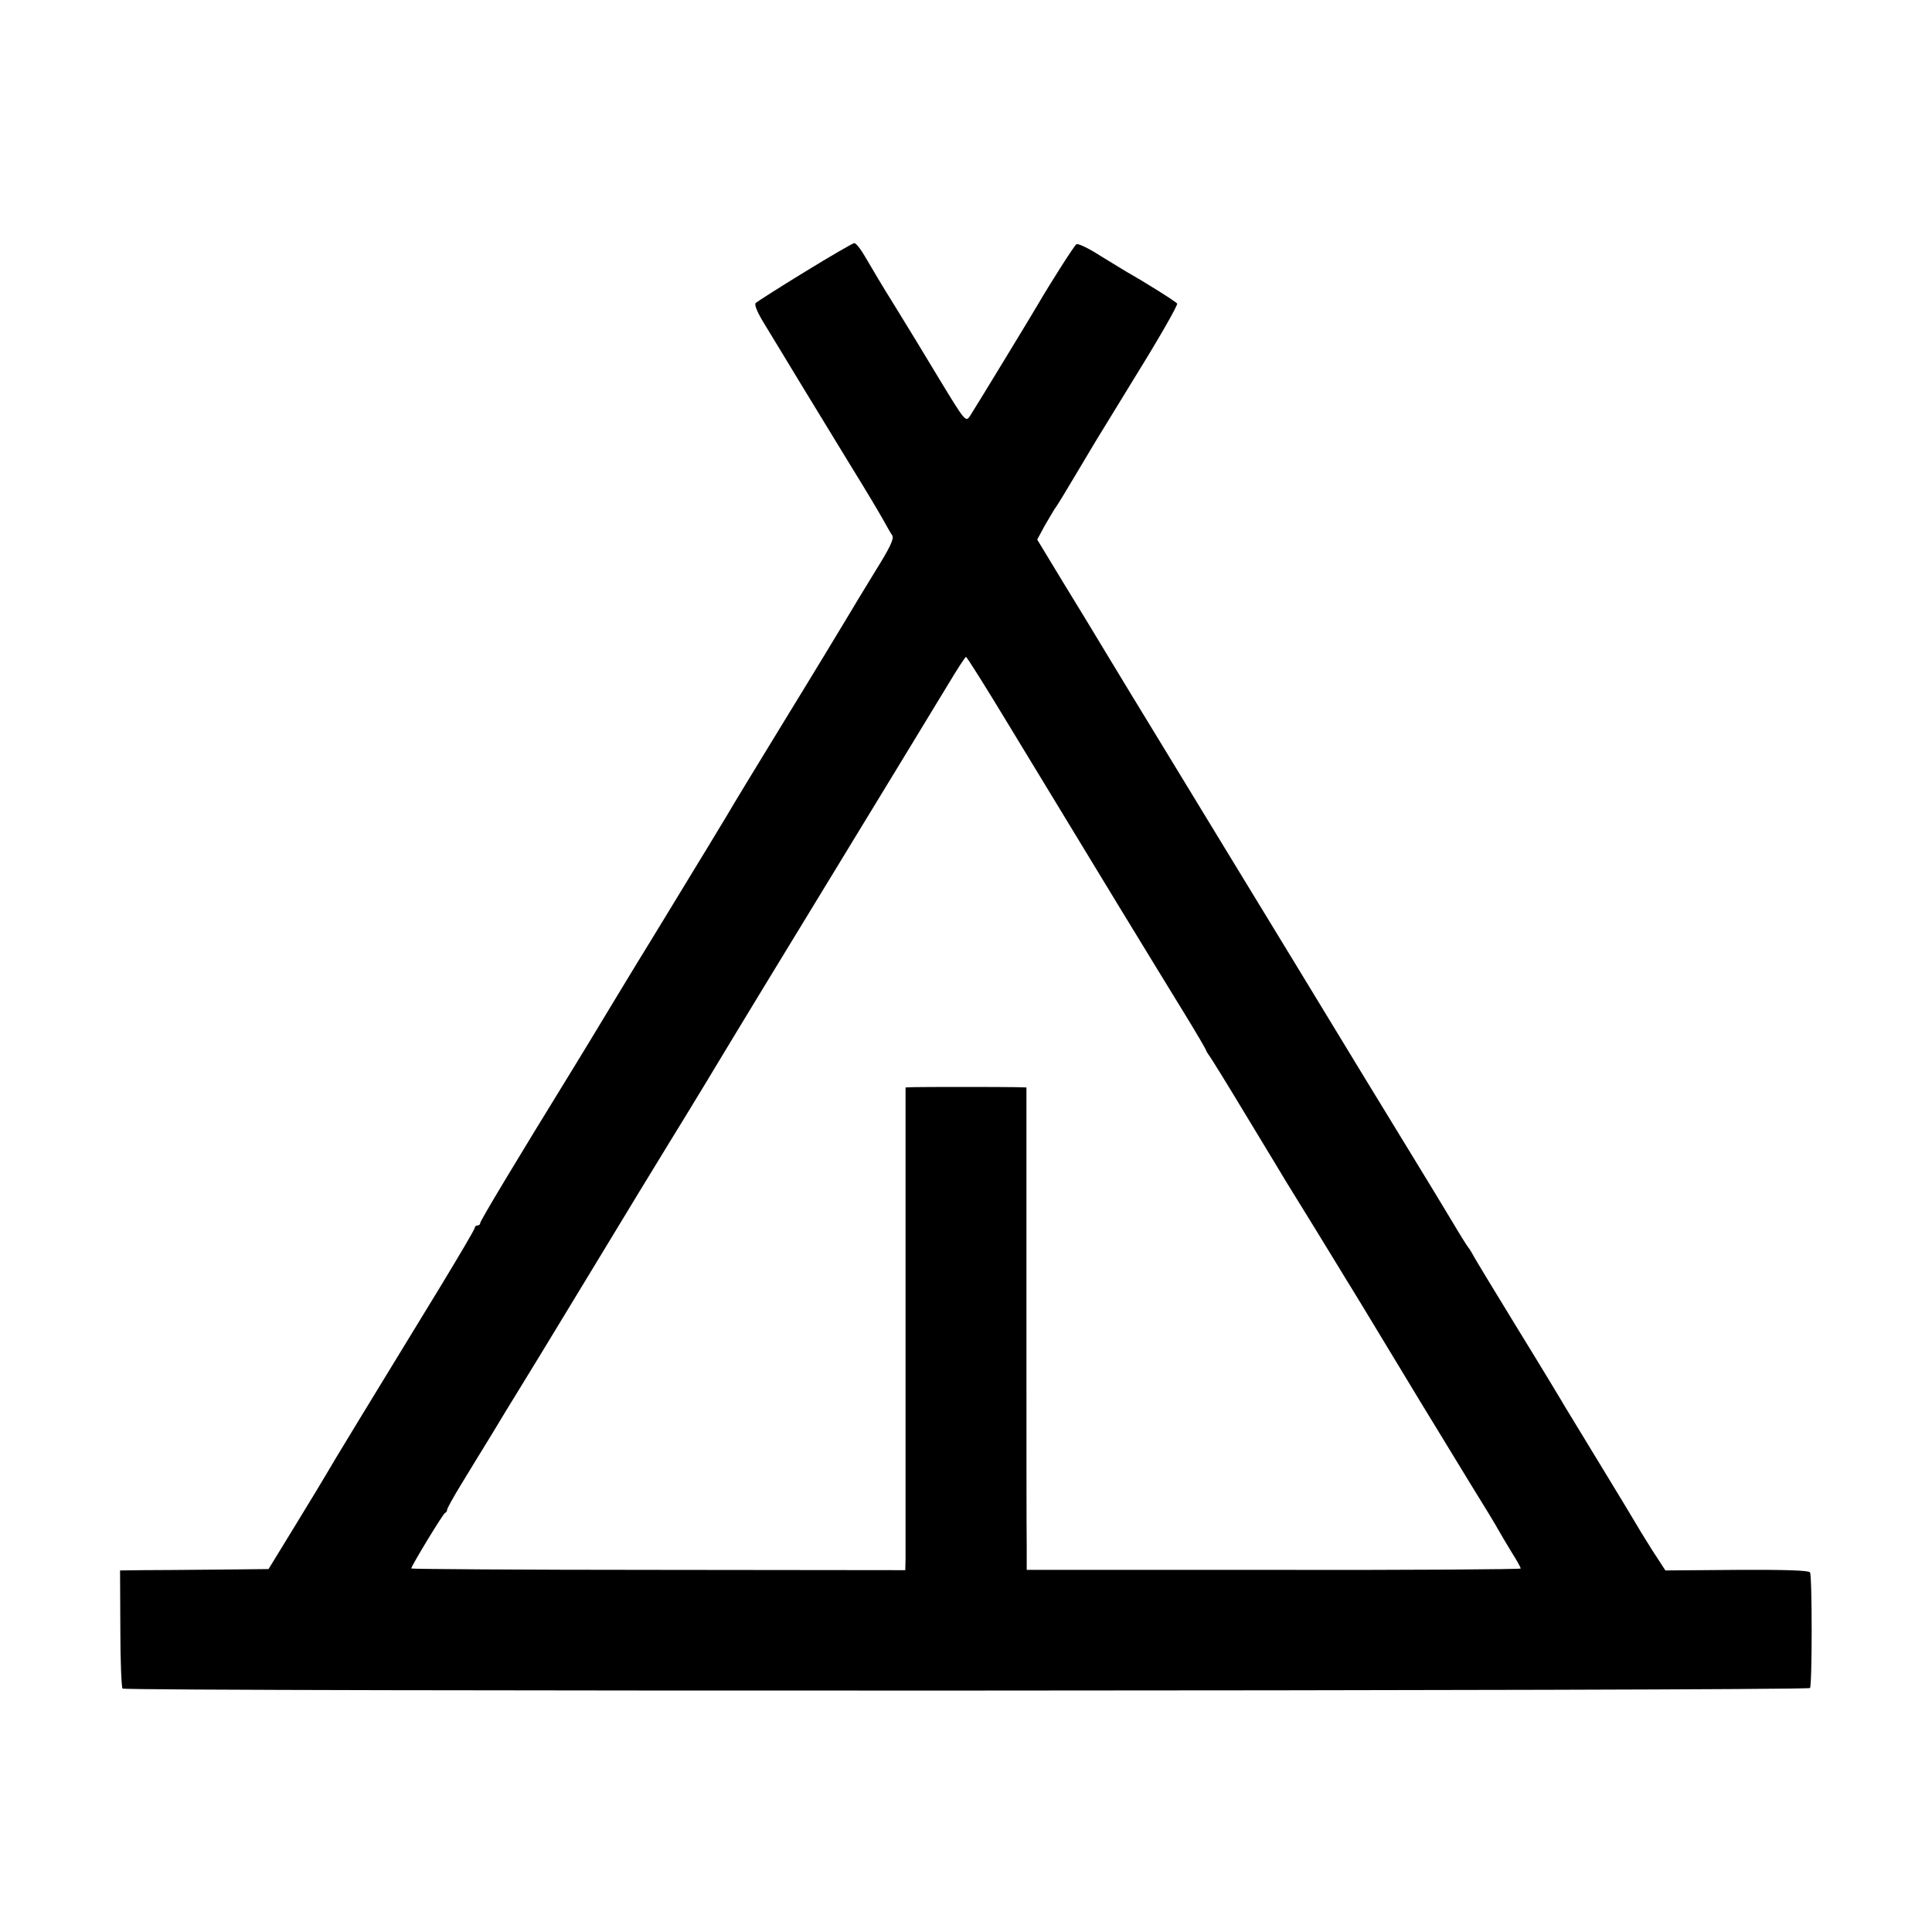
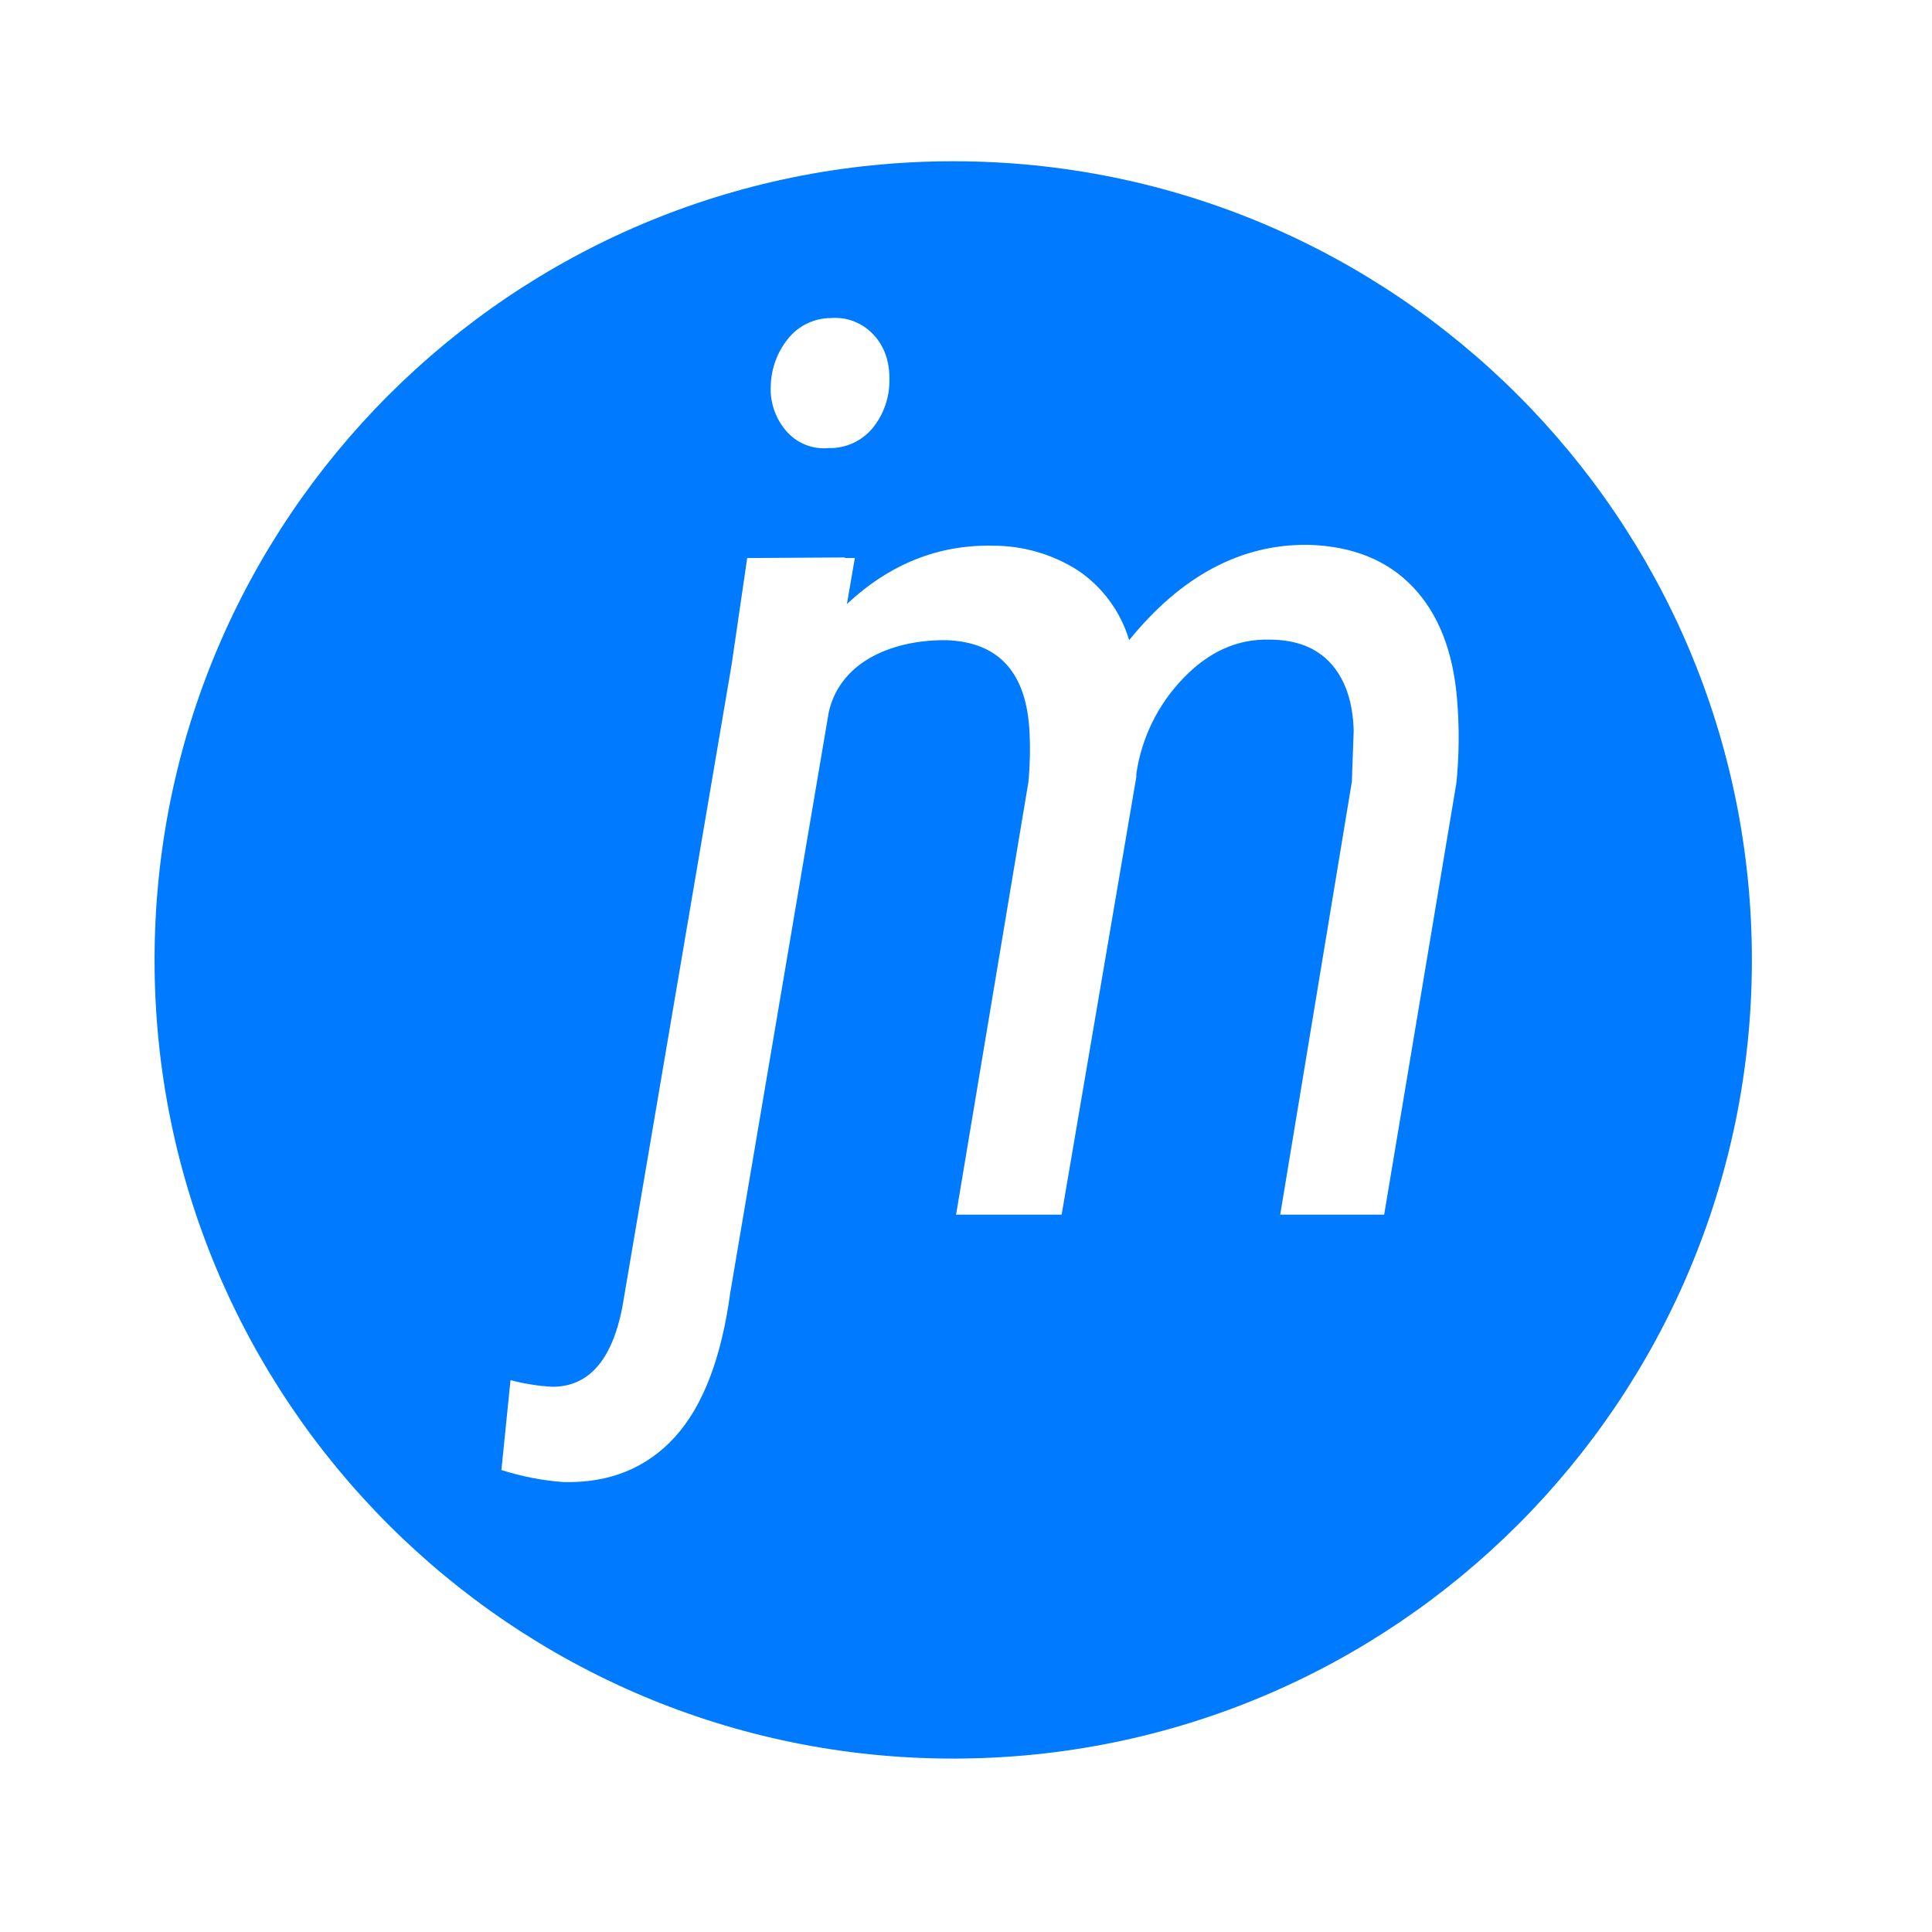
- <svg xmlns="http://www.w3.org/2000/svg" version="1.0" width="700pt" height="700pt" viewBox="0 0 700 700" preserveAspectRatio="xMidYMid meet">
-   <g transform="translate(0,700) scale(0.1,-0.1)" fill="#000000" stroke="none">
-     <path d="M2916 6015 c-93 -57 -173 -108 -178 -113 -6 -6 7 -36 33 -78 23 -38 86 -141 139 -229 54 -88 135 -221 180 -295 46 -74 94 -155 108 -180 14 -25 29 -52 35 -60 7 -12 -9 -45 -62 -130 -39 -63 -85 -140 -103 -170 -18 -30 -117 -194 -222 -365 -104 -170 -199 -326 -210 -346 -12 -19 -61 -102 -111 -183 -49 -81 -101 -166 -115 -189 -14 -23 -39 -64 -55 -90 -17 -27 -77 -126 -134 -220 -57 -95 -127 -210 -156 -257 -194 -315 -325 -533 -325 -541 0 -5 -4 -9 -10 -9 -5 0 -10 -4 -10 -9 0 -5 -55 -98 -121 -207 -247 -404 -403 -660 -416 -684 -8 -14 -58 -97 -112 -185 l-98 -160 -189 -2 c-104 -1 -225 -2 -269 -2 l-80 -1 1 -210 c0 -116 4 -213 8 -218 11 -11 6107 -9 6114 2 8 13 8 406 0 419 -4 7 -88 10 -265 9 l-259 -2 -50 77 c-27 43 -54 87 -60 98 -6 11 -62 103 -124 205 -62 102 -120 197 -129 212 -9 16 -85 142 -170 280 -85 139 -160 262 -165 273 -6 11 -13 22 -16 25 -3 3 -30 46 -59 95 -30 50 -102 169 -161 265 -59 96 -240 393 -402 660 -163 267 -371 609 -463 760 -92 151 -194 318 -225 370 -31 52 -101 167 -155 255 l-97 160 27 50 c16 27 32 55 36 61 5 5 38 59 74 120 36 60 69 116 74 124 5 8 75 122 155 253 81 131 144 242 141 247 -4 7 -114 76 -183 115 -10 6 -52 32 -95 58 -42 27 -81 46 -87 42 -8 -5 -94 -140 -140 -219 -19 -33 -221 -365 -246 -404 -15 -22 -18 -18 -111 135 -52 87 -123 203 -157 258 -67 108 -67 110 -111 184 -16 28 -34 51 -40 50 -5 0 -86 -47 -179 -104z m739 -1642 c319 -526 519 -854 637 -1046 43 -70 78 -130 78 -133 0 -2 5 -10 10 -17 6 -7 69 -109 140 -227 72 -118 134 -222 139 -230 5 -8 55 -89 111 -180 56 -91 105 -172 110 -180 9 -14 52 -84 270 -445 54 -88 135 -221 180 -295 46 -74 91 -148 100 -165 9 -16 31 -53 48 -81 18 -28 32 -54 32 -57 0 -3 -403 -6 -895 -5 l-895 0 0 81 c-1 45 -1 439 -1 875 l0 792 -37 1 c-57 1 -344 1 -374 0 l-27 -1 0 -832 c0 -458 0 -852 0 -875 l-1 -42 -895 1 c-492 0 -895 3 -895 5 0 9 115 198 122 201 5 2 8 7 8 12 0 5 23 46 51 92 28 46 78 128 112 183 33 55 70 116 82 135 12 19 132 215 265 435 133 220 266 438 295 485 65 105 206 338 220 362 6 10 172 284 370 608 198 325 387 635 420 690 33 55 62 100 65 100 3 0 73 -111 155 -247z" />
-   </g>
+ <svg xmlns="http://www.w3.org/2000/svg" viewBox="0 0 392.37 392.37">
+   <defs>
+     <style>.cls-1{fill:#007aff;width=2rem;height=2rem}</style>
+   </defs>
+   <path class="cls-1" d="M193.6,32.75A162.2,162.2,0,1,0,355.79,194.94,162.2,162.2,0,0,0,193.6,32.75ZM160,68.84a11.2,11.2,0,0,1,8.81-4.25A10.56,10.56,0,0,1,177.42,68q3.45,3.69,3.2,9.74A15.11,15.11,0,0,1,177.17,87a11.22,11.22,0,0,1-8.88,4,10.08,10.08,0,0,1-8.75-3.63,13,13,0,0,1-3-9.19A15.85,15.85,0,0,1,160,68.84ZM295.78,159l-14.67,87.68H260l14.55-87.92.37-10.36q-.24-8.76-4.62-13.63t-12.52-4.87q-9.74-.24-17.51,7.89a35.12,35.12,0,0,0-9.49,19.36v.62l-15.17,88.91H194.17l14.68-87.8a69.14,69.14,0,0,0,.24-10.11q-.85-18.13-16.77-18.75c-10.11-.16-21.5,3.75-24,14.57h0l-20,117.87q-2.7,20-11.28,29.41T114.53,301a53.8,53.8,0,0,1-12.7-2.46l1.85-18.25a42.19,42.19,0,0,0,8.5,1.35q11,0,14.18-16L148.58,135l3.17-21.67,19.86-.12,0,.12h2L172,122.67q13.13-12.26,29.82-11.84a32,32,0,0,1,17.08,5,26.07,26.07,0,0,1,10.42,14.18q15.9-19.61,36.37-19.36,13.44.38,21.21,8.51t9,22.69A91.77,91.77,0,0,1,295.78,159Z" />
</svg>
